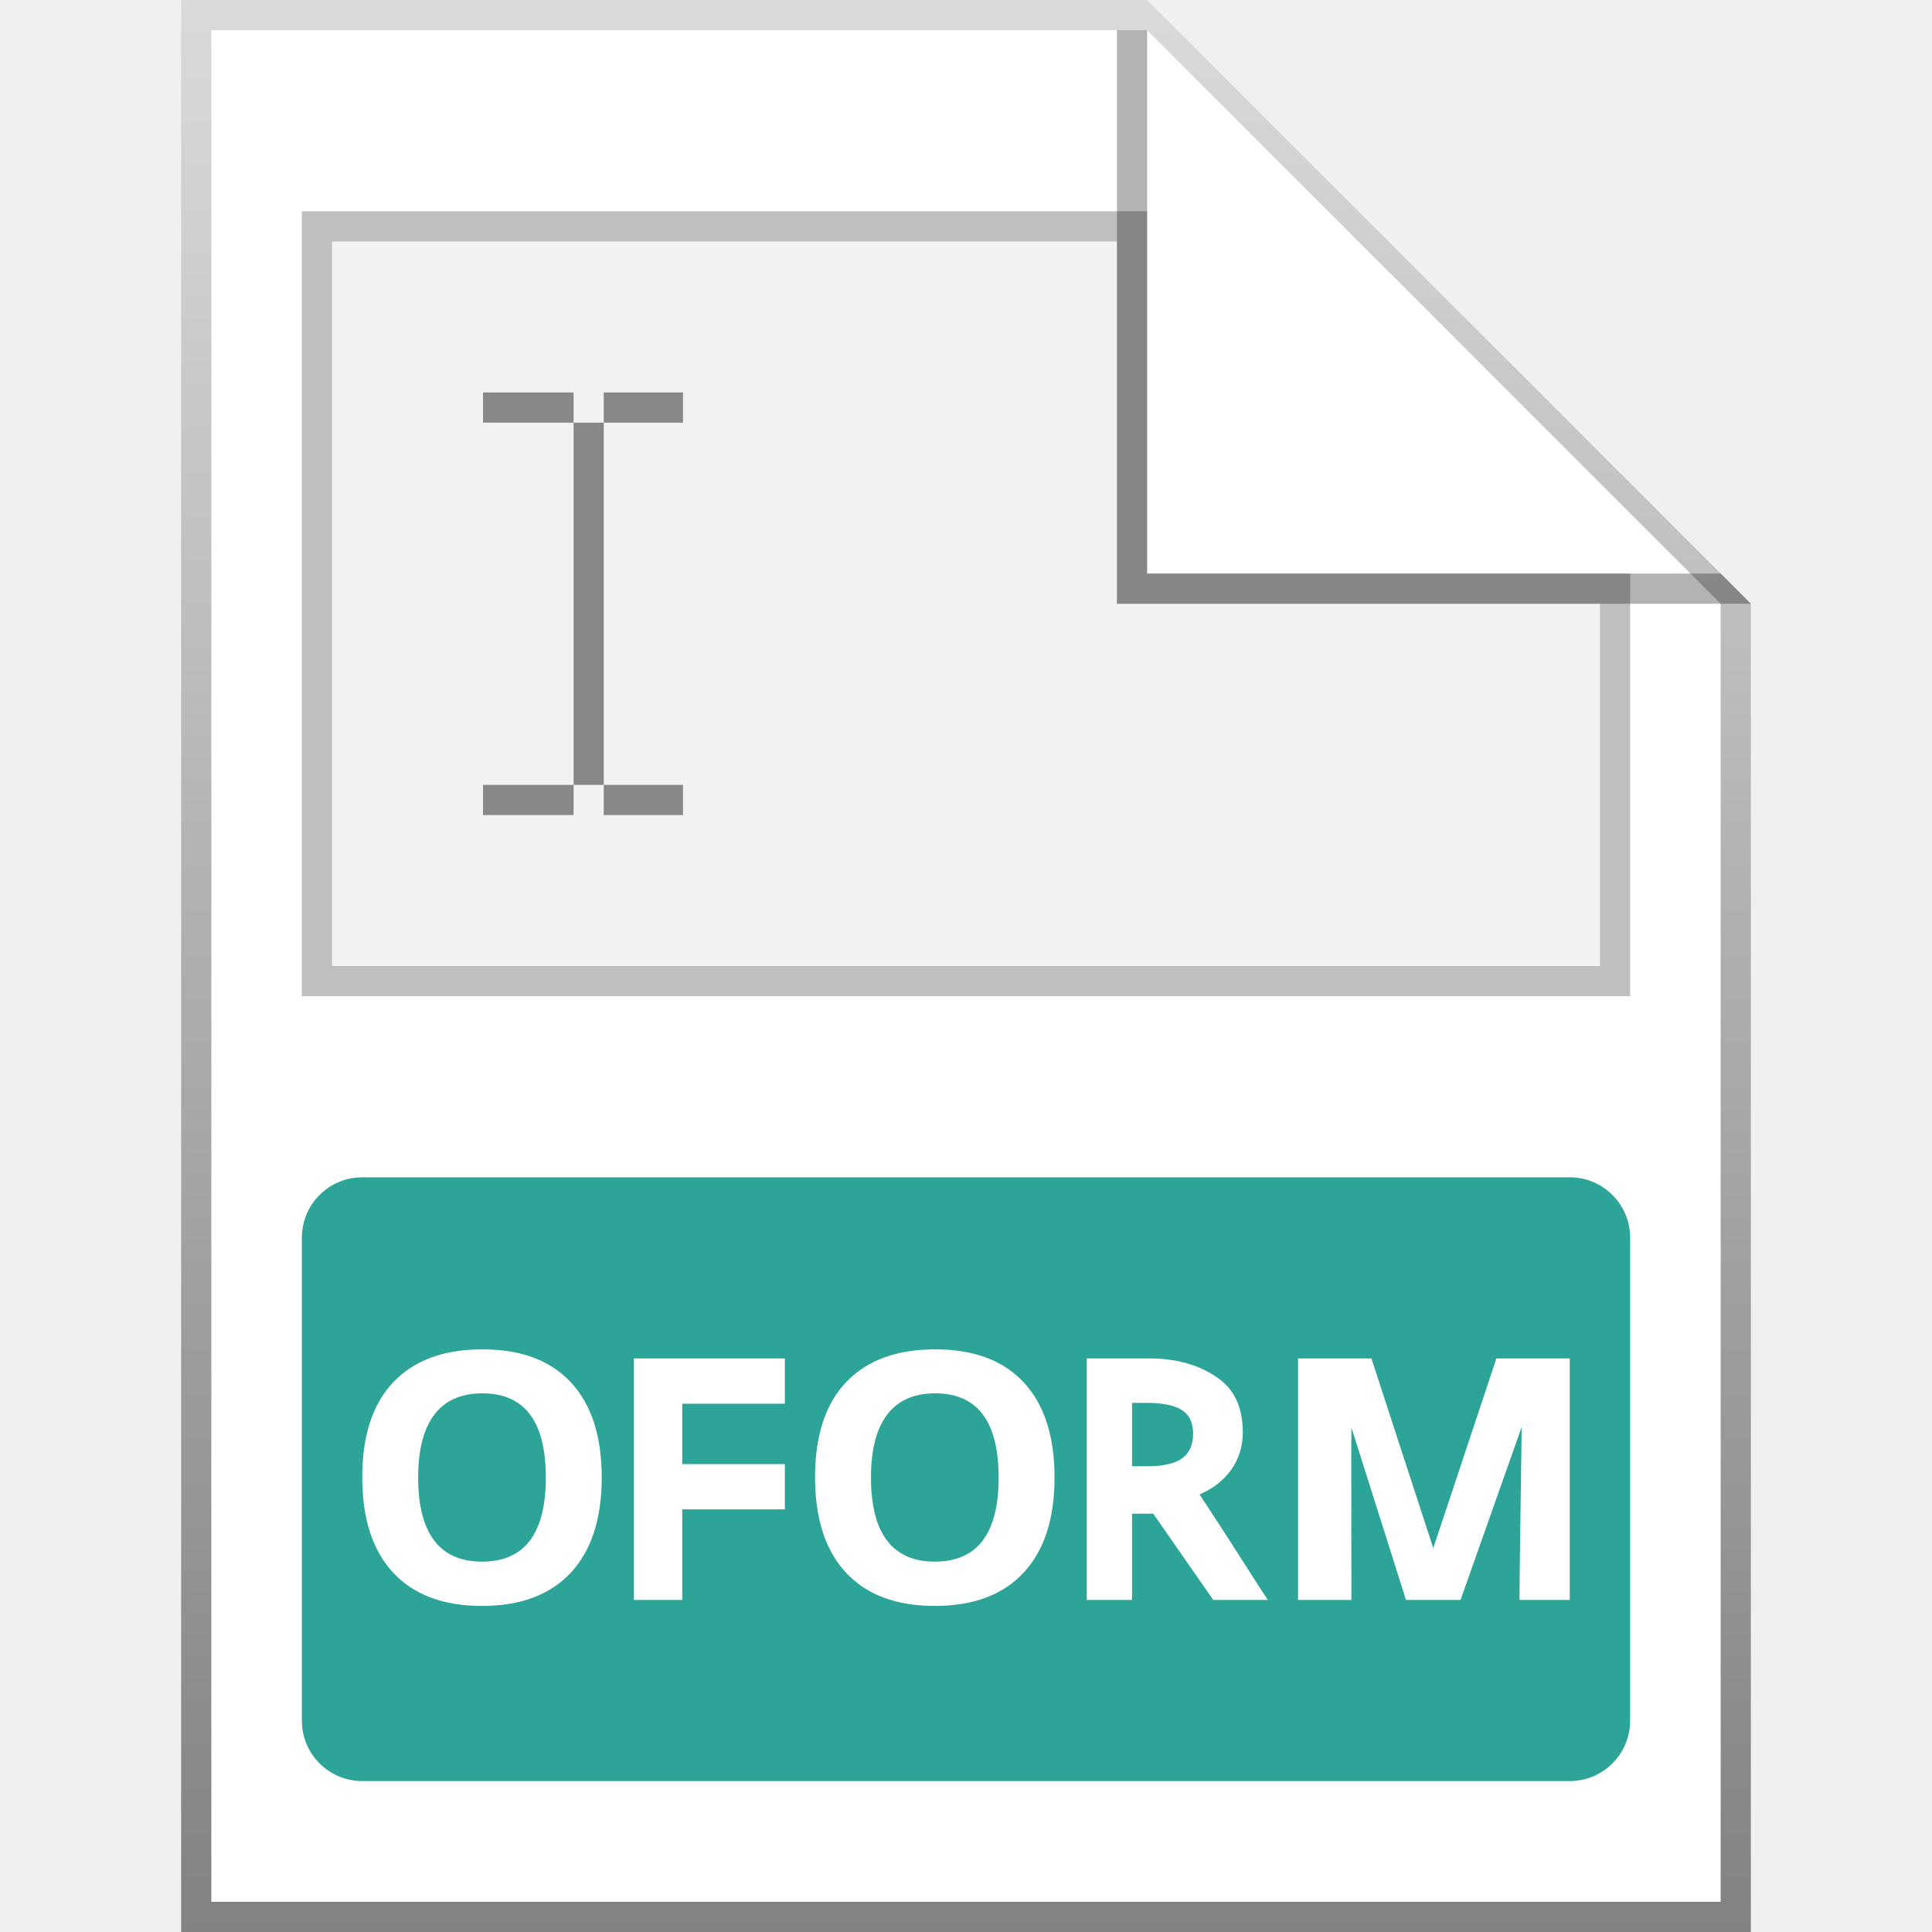
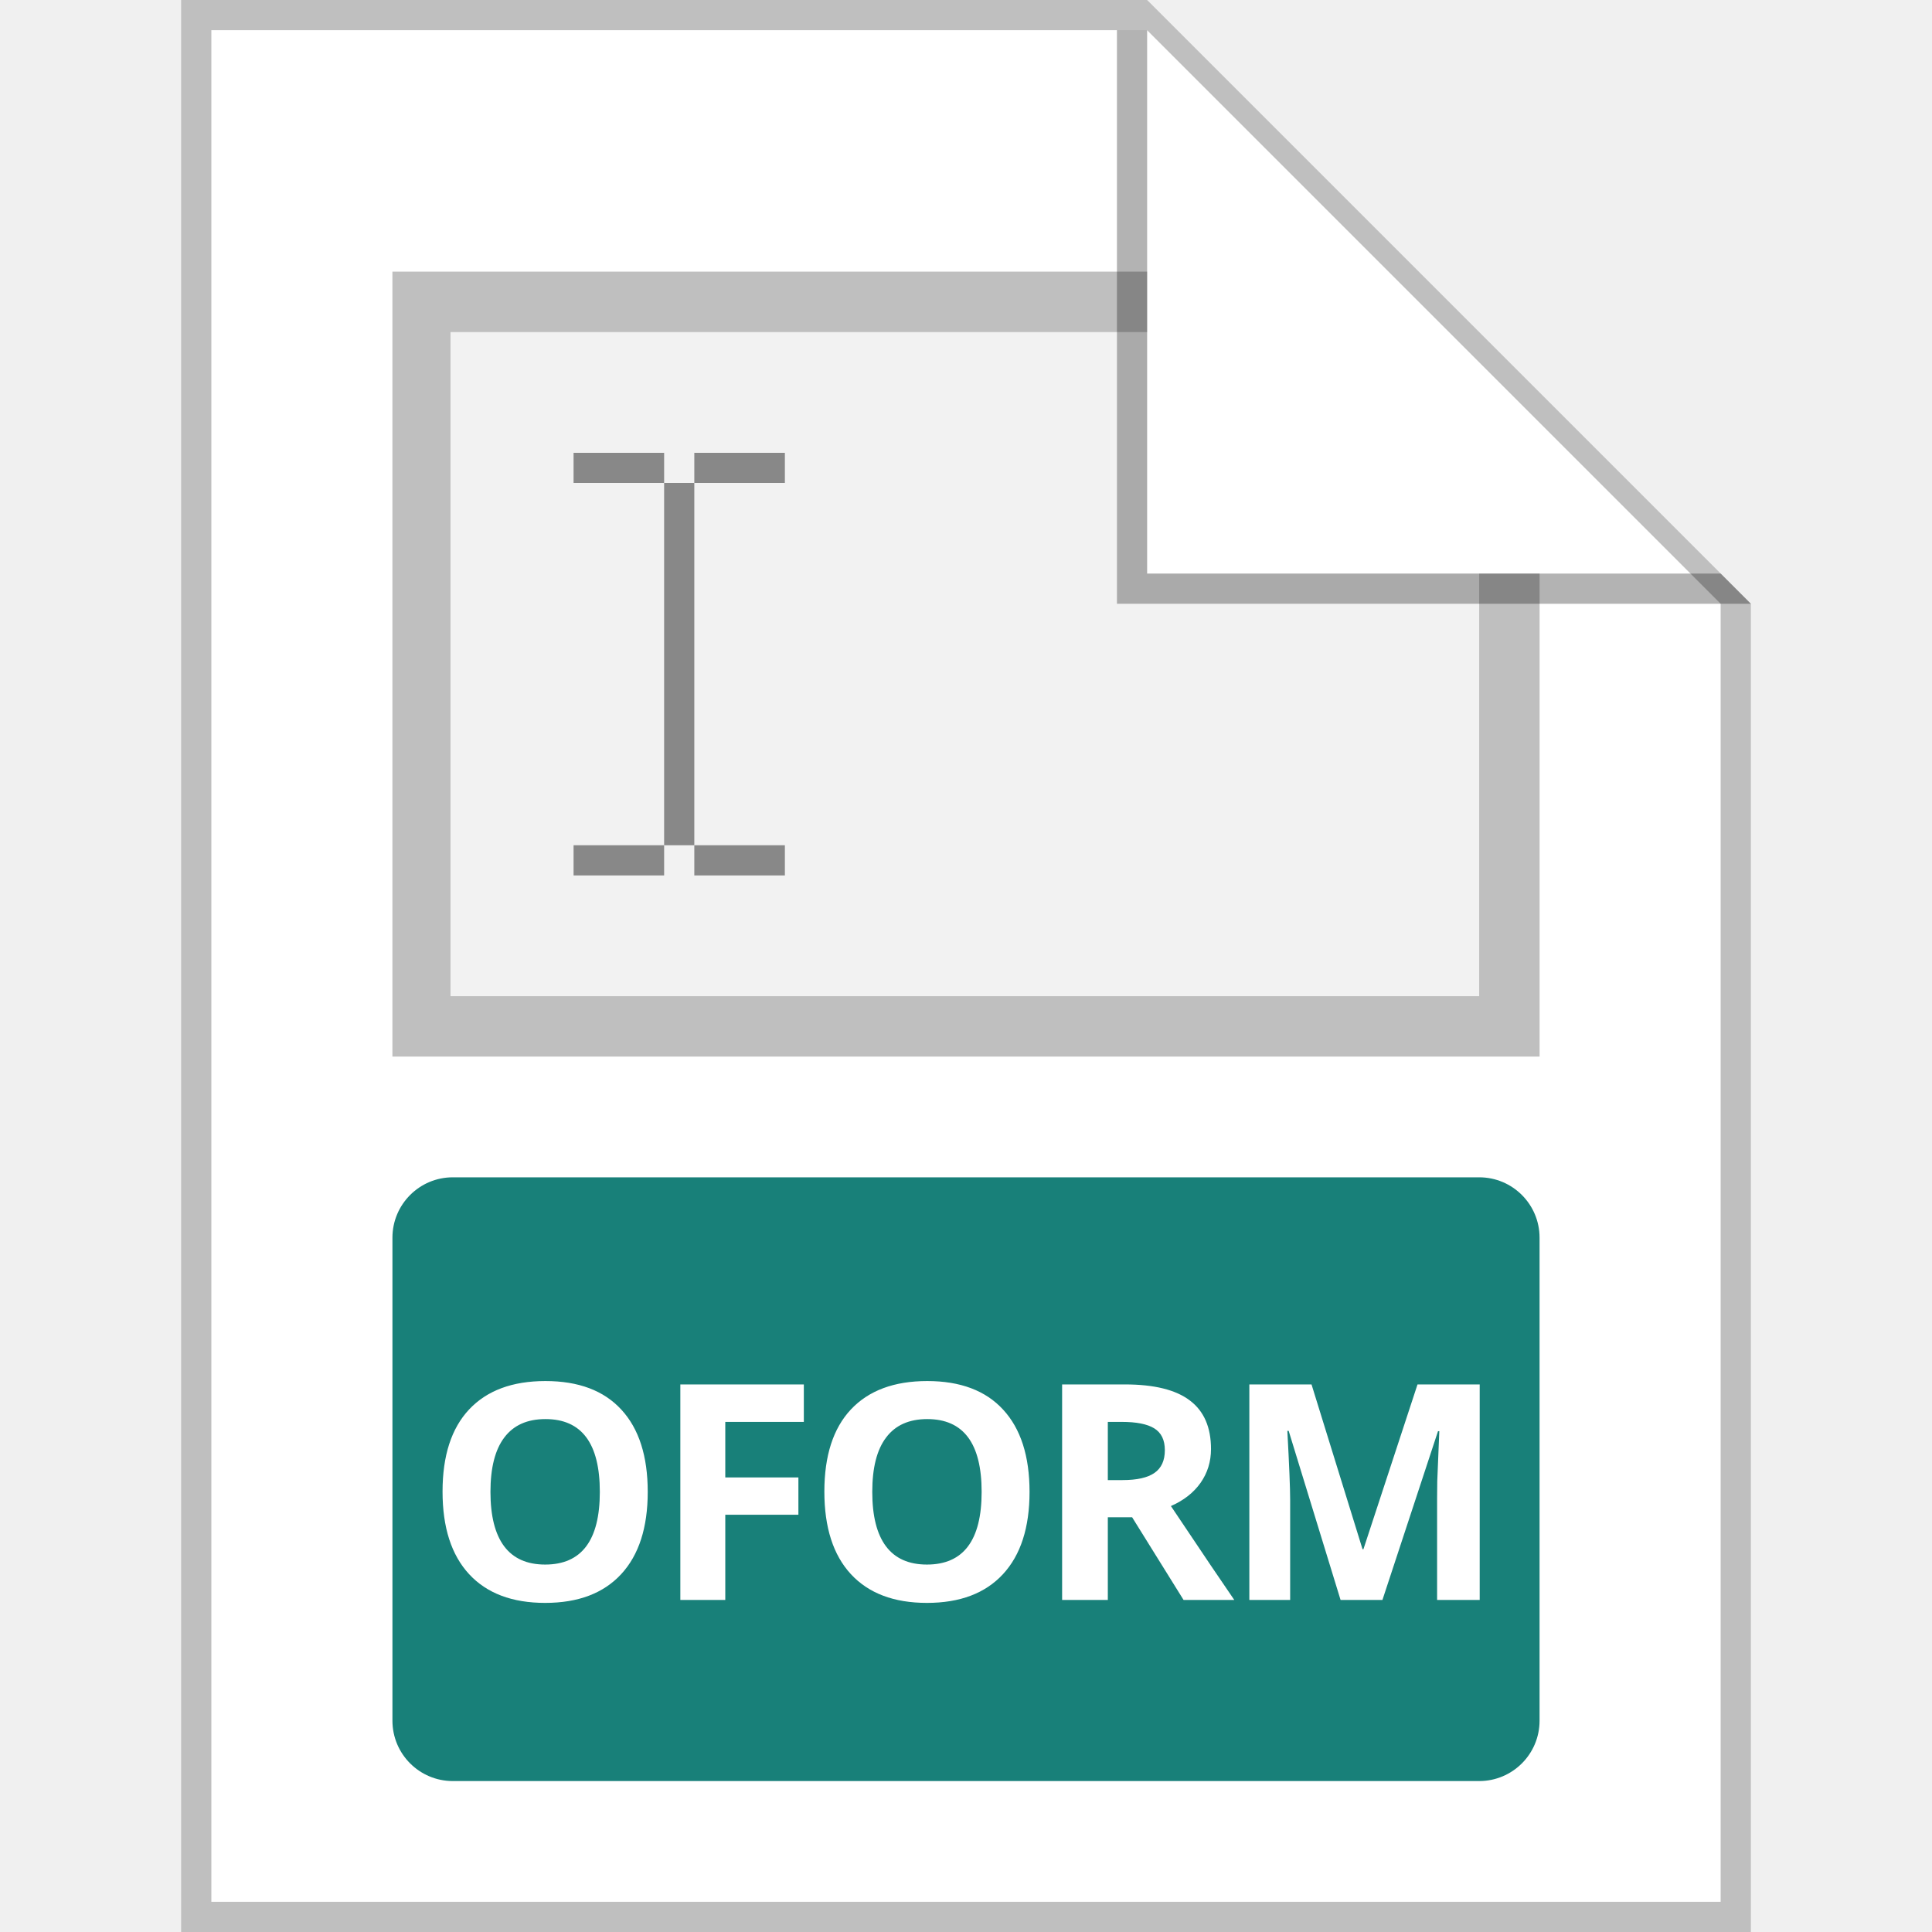
<svg xmlns="http://www.w3.org/2000/svg" width="64" height="64" viewBox="0 0 64 64" fill="none">
-   <g id="64X64 / OFORM">
+   <g id="64X64 / docxf">
    <path id="background" d="M7 1H38L57 20V63H7V1Z" fill="white" />
-     <g id="Group 78">
-       <path id="Rectangle 287" d="M38 19.5H53.5V32.5H10.5V7.5H37.5V19V19.5H38Z" fill="#F2F2F2" stroke="#BFBFBF" />
-       <g id="Group 137">
-         <rect id="Rectangle 398" x="16" y="13" width="3" height="1" fill="#888888" />
-         <rect id="Rectangle 399" x="20" y="13" width="2.625" height="1" fill="#888888" />
-         <rect id="Rectangle 400" x="16" y="26" width="3" height="1" fill="#888888" />
-         <rect id="Rectangle 401" x="20" y="26" width="2.625" height="1" fill="#888888" />
-         <rect id="Rectangle 402" width="12" height="1" transform="matrix(-4.37114e-08 1 1 4.37114e-08 19 14)" fill="#888888" />
-       </g>
+     <path id="shadow" fill-rule="evenodd" clip-rule="evenodd" d="M7 63H57V20L38 1H7V63ZM38 0H6V64H58V20L38 0Z" fill="#BFBFBF" />
+     <path id="Rectangle 504" d="M13 9H38V19H51V35H13V9Z" fill="#F2F2F2" />
+     <g id="Group 137">
+       <rect id="Rectangle 398" x="19" y="15" width="3" height="1" fill="#888888" />
+       <rect id="Rectangle 399" x="23" y="15" width="3" height="1" fill="#888888" />
+       <rect id="Rectangle 400" x="19" y="28" width="3" height="1" fill="#888888" />
+       <rect id="Rectangle 401" x="23" y="28" width="3" height="1" fill="#888888" />
+       <rect id="Rectangle 402" width="12" height="1" transform="matrix(-4.37114e-08 1 1 4.37114e-08 22 16)" fill="#888888" />
    </g>
-     <path id="shadow" fill-rule="evenodd" clip-rule="evenodd" d="M7 63H57V20L38 1H7V63ZM38 0H6V64H58V20L38 0Z" fill="url(#paint0_linear_1357:6948)" />
-     <rect id="Rectangle 389" x="10" y="39" width="44" height="20" rx="2" fill="#2CA498" />
-     <g id="Group 130">
-       <path id="OFORM" d="M22.6 53H21V45H26V46.5H22.6V48.5H26V50H22.6V53Z" fill="white" />
-       <path id="OFORM_2" d="M37.5 48.572H38.013C38.529 48.572 38.909 48.485 39.155 48.312C39.4 48.138 39.523 47.865 39.523 47.493C39.523 47.124 39.397 46.862 39.144 46.706C38.895 46.55 38.508 46.472 37.982 46.472H37.5V48.572ZM37.5 50.143V53H36V45H38.097C39.142 45 39.916 45.315 40.417 45.702C40.918 46.084 41.169 46.667 41.169 47.45C41.169 47.908 41.044 48.315 40.796 48.673C40.547 49.028 40.194 49.306 39.738 49.508C40.895 51.255 41.649 52.49 42 53H40.191L38.202 50.143H37.5Z" fill="white" />
-       <path id="OFORM_3" d="M46.575 53L44.767 47.286C44.757 47.286 44.767 52.691 44.767 53H43V45H45.43L47.479 51.286L49.57 45H52V53H50.336C50.336 51.804 50.425 46.737 50.402 47.286L48.383 53H46.575Z" fill="white" />
-       <path id="OFORM_4" d="M19.933 48.946C19.933 50.313 19.591 51.364 18.907 52.098C18.224 52.832 17.243 53.199 15.967 53.199C14.69 53.199 13.71 52.832 13.026 52.098C12.342 51.364 12 50.309 12 48.935C12 47.561 12.342 46.512 13.026 45.789C13.714 45.063 14.698 44.699 15.978 44.699C17.259 44.699 18.237 45.064 18.913 45.795C19.593 46.525 19.933 47.576 19.933 48.946ZM13.852 48.946C13.852 49.869 14.029 50.564 14.382 51.03C14.736 51.497 15.264 51.731 15.967 51.731C17.376 51.731 18.081 50.803 18.081 48.946C18.081 47.086 17.38 46.156 15.978 46.156C15.275 46.156 14.745 46.392 14.388 46.862C14.031 47.329 13.852 48.024 13.852 48.946Z" fill="white" />
-       <path id="OFORM_5" d="M34.933 48.946C34.933 50.313 34.591 51.364 33.907 52.098C33.224 52.832 32.243 53.199 30.967 53.199C29.69 53.199 28.71 52.832 28.026 52.098C27.342 51.364 27 50.309 27 48.935C27 47.561 27.342 46.512 28.026 45.789C28.714 45.063 29.698 44.699 30.978 44.699C32.258 44.699 33.237 45.064 33.913 45.795C34.593 46.525 34.933 47.576 34.933 48.946ZM28.852 48.946C28.852 49.869 29.029 50.564 29.382 51.03C29.736 51.497 30.264 51.731 30.967 51.731C32.376 51.731 33.081 50.803 33.081 48.946C33.081 47.086 32.38 46.156 30.978 46.156C30.275 46.156 29.745 46.392 29.388 46.862C29.031 47.329 28.852 48.024 28.852 48.946Z" fill="white" />
-     </g>
+     <path id="Rectangle 504 (Stroke)" fill-rule="evenodd" clip-rule="evenodd" d="M38 11H14.923V33H38V11ZM13 9V35H51V19H49V33H38V9H13Z" fill="#BFBFBF" />
    <path id="ear shadow" opacity="0.3" d="M37 20V1H38V19H57L58 20H37Z" fill="black" />
+     <path id="Union" d="M13 41C13 39.895 13.896 39 15 39H49C50.105 39 51 39.895 51 41V57C51 58.105 50.105 59 49 59H15C13.896 59 13 58.105 13 57V41Z" fill="#188079" />
+     <path id="OFORM" d="M21.457 49.421C21.457 50.602 21.164 51.511 20.578 52.145C19.992 52.78 19.152 53.098 18.059 53.098C16.965 53.098 16.125 52.78 15.539 52.145C14.953 51.511 14.66 50.599 14.66 49.411C14.66 48.223 14.953 47.316 15.539 46.691C16.128 46.063 16.971 45.749 18.069 45.749C19.166 45.749 20.004 46.065 20.583 46.696C21.166 47.328 21.457 48.236 21.457 49.421ZM16.247 49.421C16.247 50.218 16.399 50.819 16.701 51.223C17.004 51.626 17.457 51.828 18.059 51.828C19.267 51.828 19.87 51.026 19.87 49.421C19.87 47.813 19.27 47.009 18.069 47.009C17.466 47.009 17.012 47.212 16.706 47.619C16.4 48.023 16.247 48.623 16.247 49.421ZM24.026 53H22.537V45.861H26.628V47.102H24.026V48.942H26.448V50.178H24.026V53ZM34.105 49.421C34.105 50.602 33.812 51.511 33.226 52.145C32.64 52.78 31.8 53.098 30.706 53.098C29.612 53.098 28.773 52.78 28.186 52.145C27.601 51.511 27.308 50.599 27.308 49.411C27.308 48.223 27.601 47.316 28.186 46.691C28.776 46.063 29.619 45.749 30.716 45.749C31.813 45.749 32.651 46.065 33.23 46.696C33.813 47.328 34.105 48.236 34.105 49.421ZM28.895 49.421C28.895 50.218 29.046 50.819 29.349 51.223C29.651 51.626 30.104 51.828 30.706 51.828C31.914 51.828 32.518 51.026 32.518 49.421C32.518 47.813 31.917 47.009 30.716 47.009C30.114 47.009 29.66 47.212 29.354 47.619C29.047 48.023 28.895 48.623 28.895 49.421ZM36.698 49.03H37.186C37.664 49.03 38.018 48.95 38.245 48.791C38.473 48.632 38.587 48.381 38.587 48.039C38.587 47.7 38.47 47.46 38.236 47.316C38.005 47.173 37.645 47.102 37.157 47.102H36.698V49.03ZM36.698 50.261V53H35.184V45.861H37.264C38.234 45.861 38.952 46.039 39.417 46.394C39.883 46.745 40.116 47.281 40.116 48C40.116 48.42 40 48.794 39.769 49.123C39.538 49.449 39.211 49.704 38.788 49.89C39.862 51.495 40.562 52.531 40.887 53H39.207L37.503 50.261H36.698ZM44.408 53L42.689 47.399H42.645C42.707 48.539 42.738 49.299 42.738 49.68V53H41.386V45.861H43.446L45.136 51.32H45.165L46.957 45.861H49.017V53H47.606V49.621C47.606 49.462 47.608 49.278 47.611 49.069C47.618 48.861 47.64 48.308 47.679 47.409H47.636L45.795 53H44.408Z" fill="white" />
  </g>
-   <defs>
-     <linearGradient id="paint0_linear_1357:6948" x1="32" y1="0" x2="32" y2="64" gradientUnits="userSpaceOnUse">
-       <stop stop-color="#DADADA" />
-       <stop offset="1" stop-color="#828282" />
-     </linearGradient>
-   </defs>
</svg>
